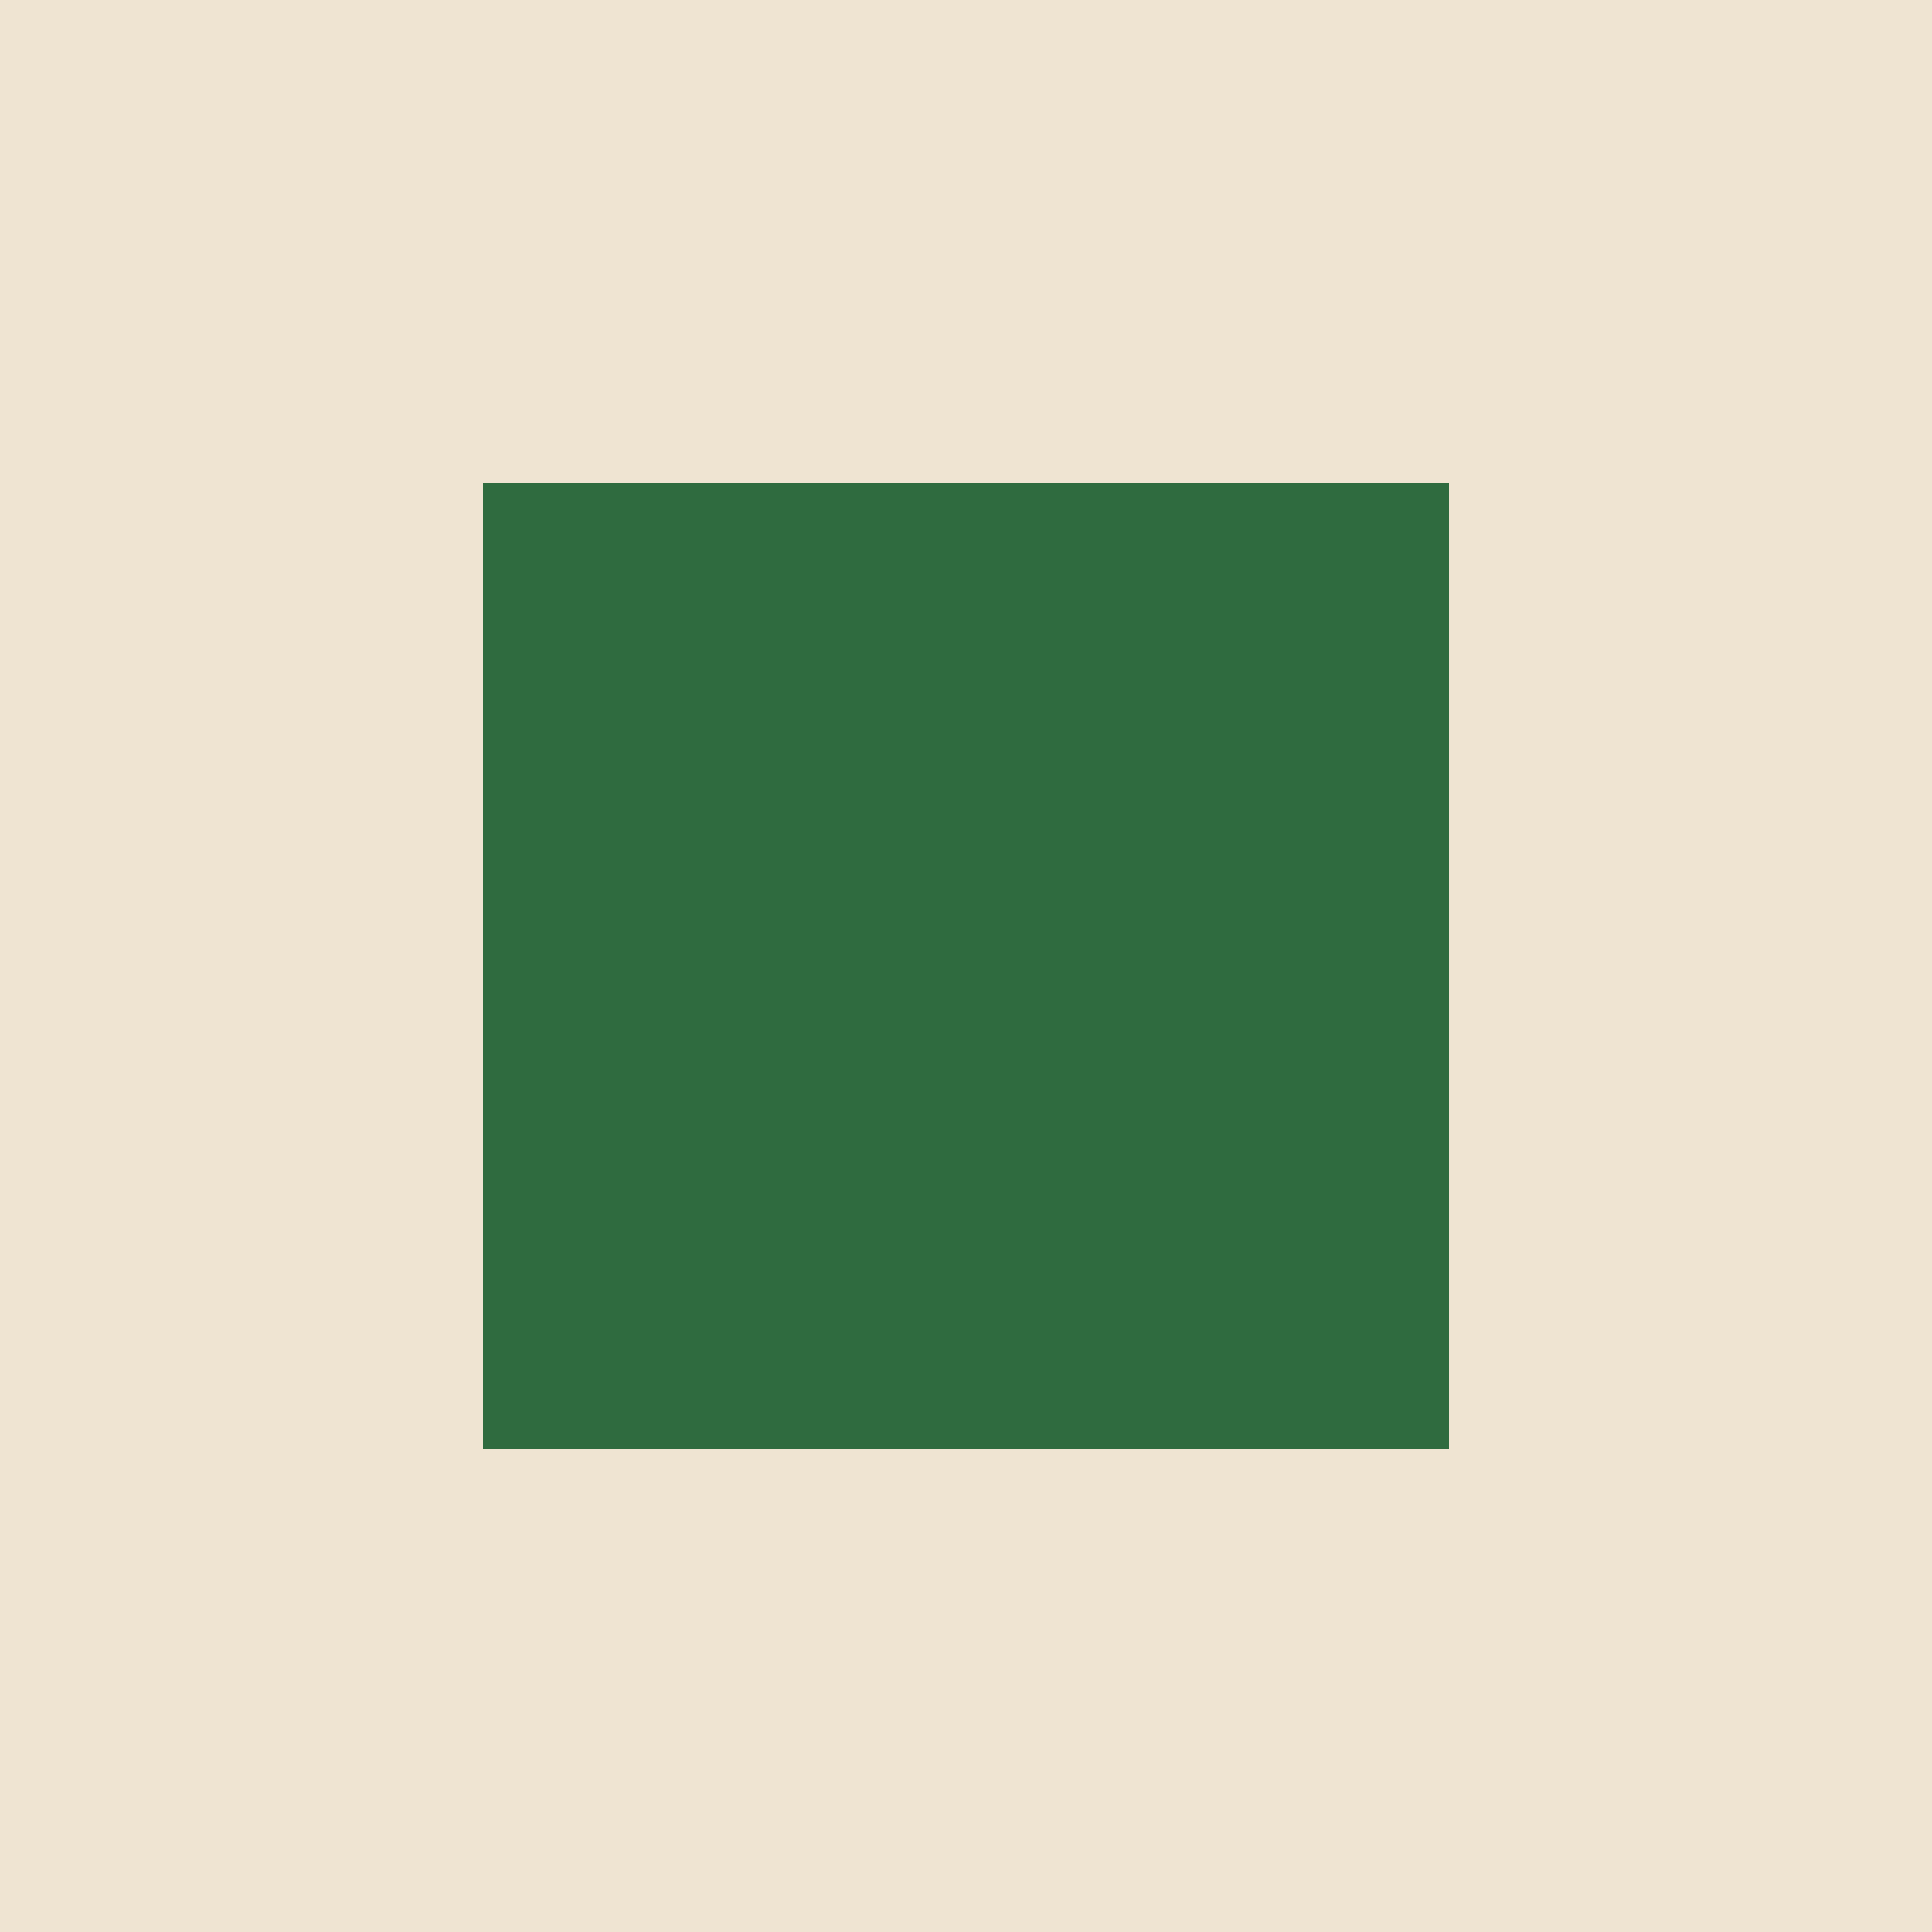
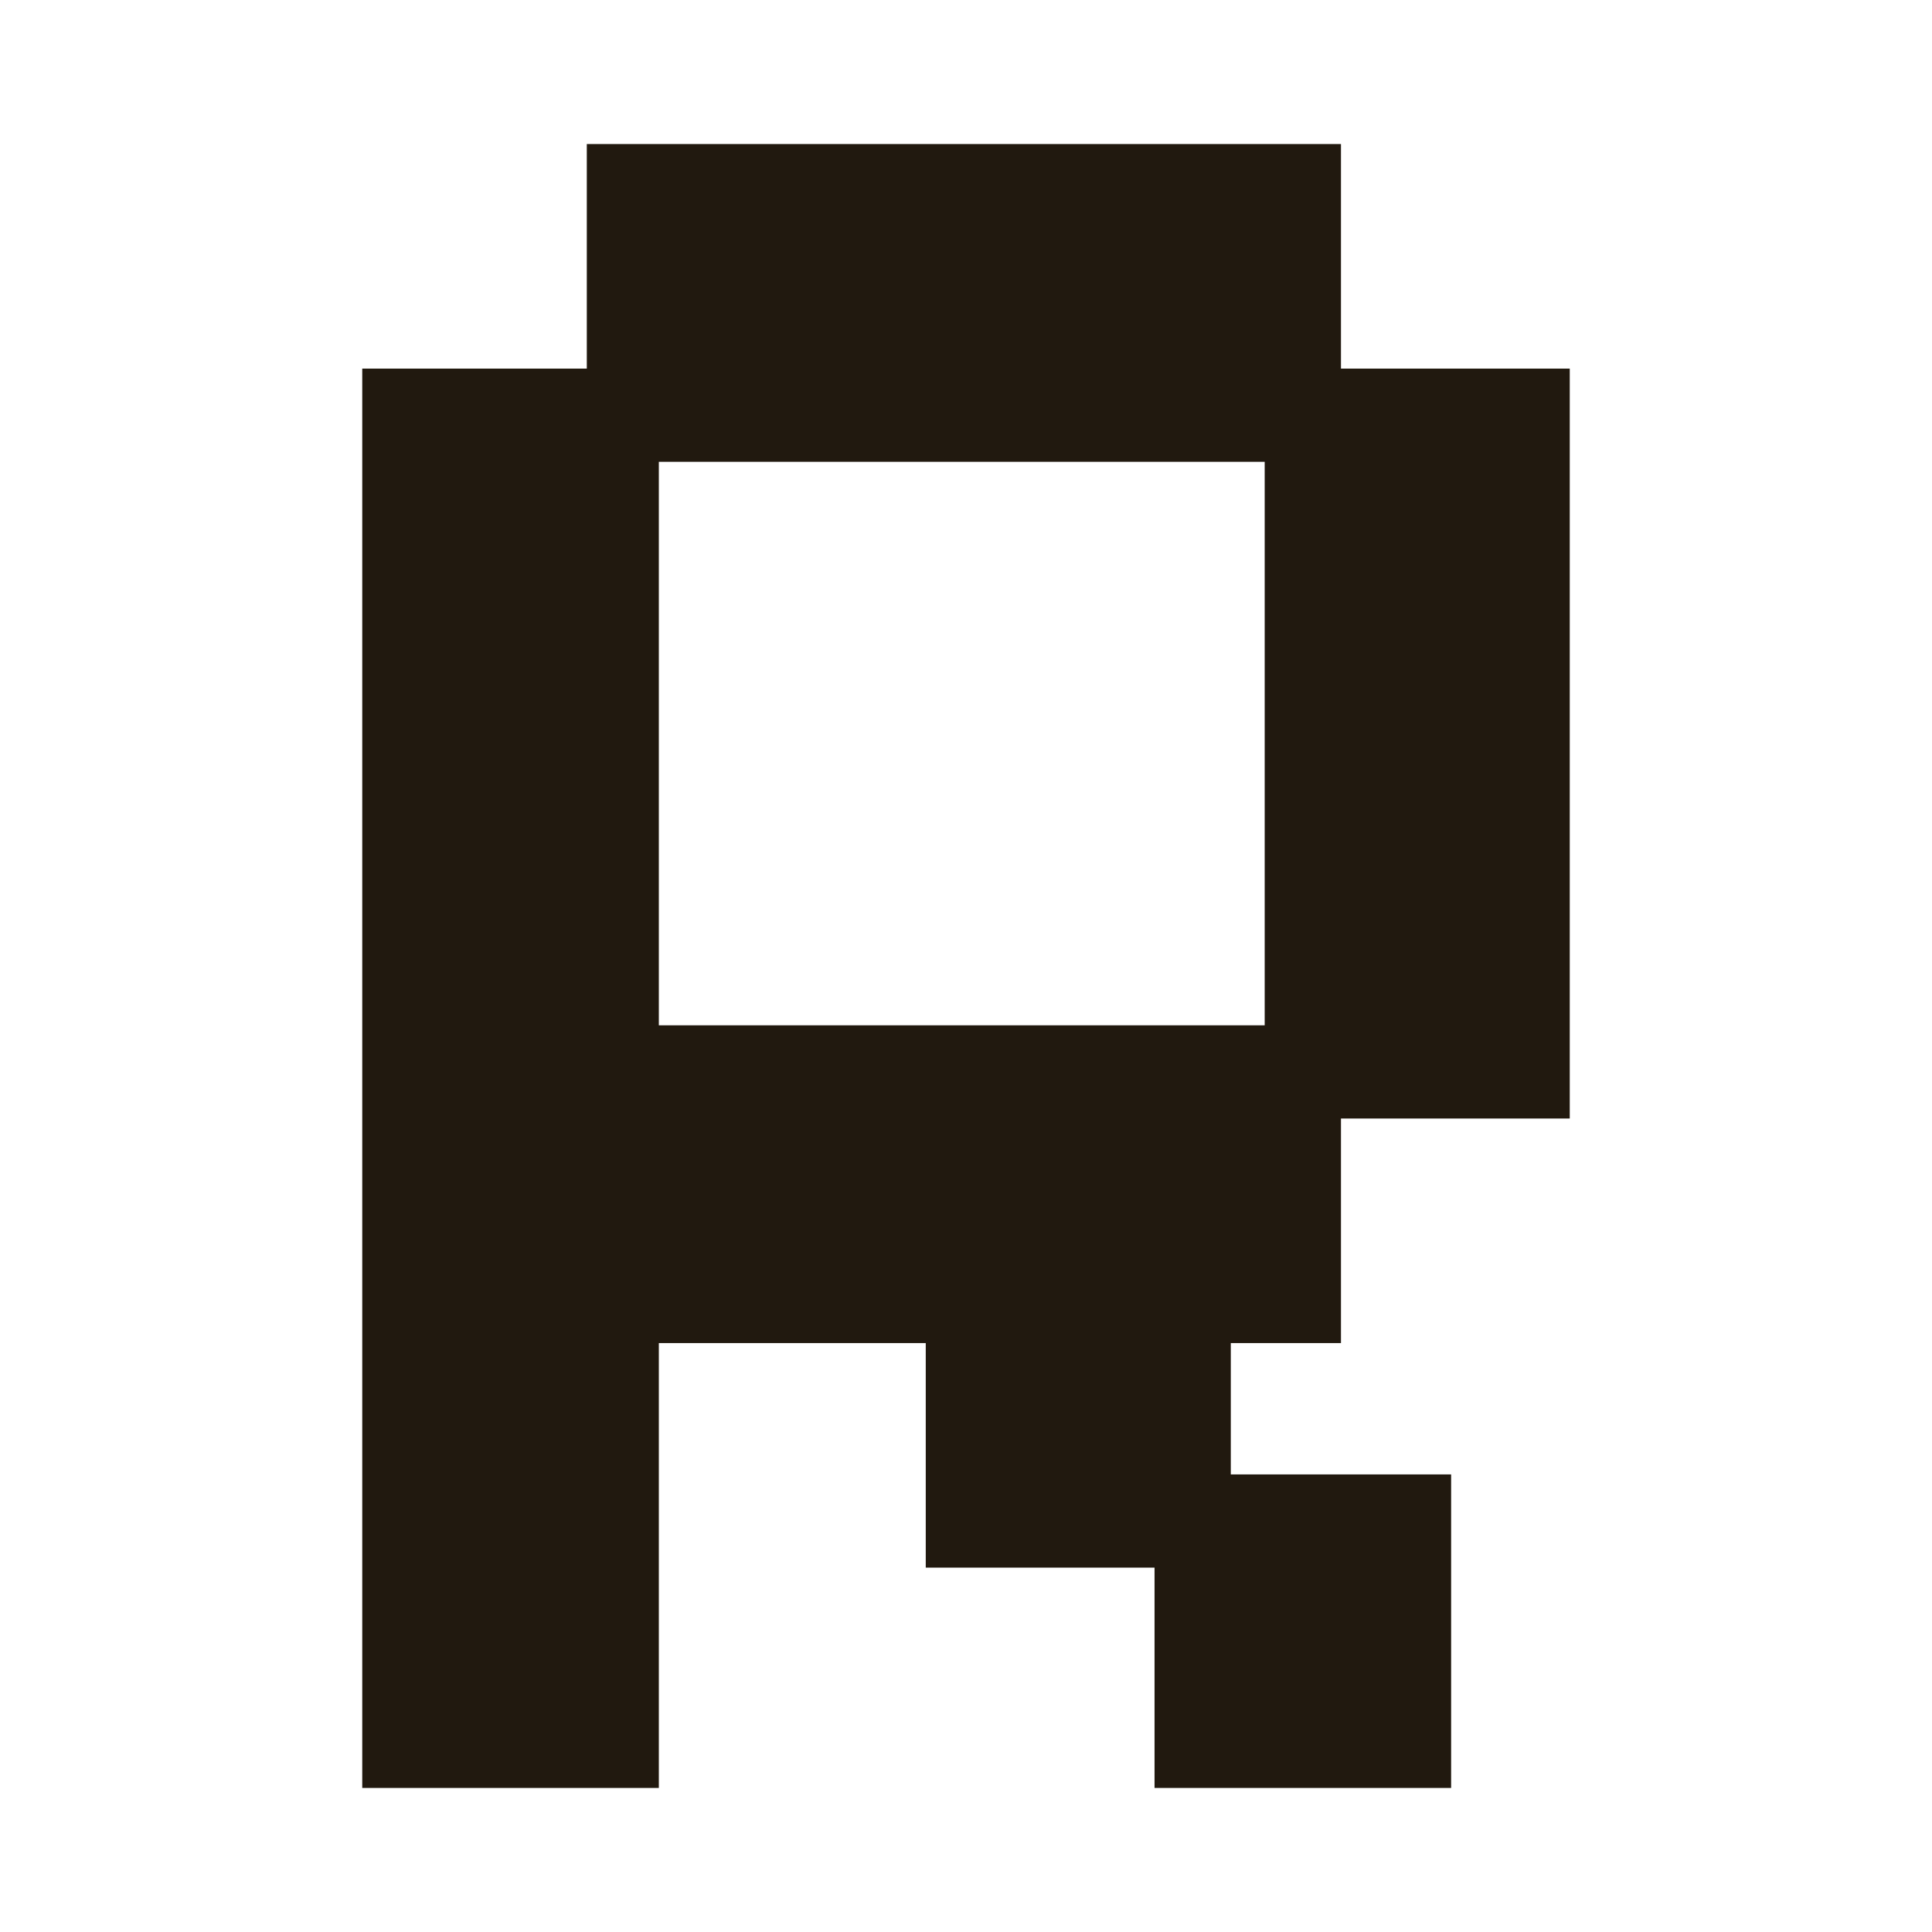
- <svg xmlns="http://www.w3.org/2000/svg" viewBox="0 0 16 16" shape-rendering="crispEdges">
-   <rect width="16" height="16" fill="#EFE4D2" />
-   <rect x="4" y="4" width="8" height="8" fill="#2F6B3F" />
+ <svg xmlns="http://www.w3.org/2000/svg" viewBox="0 0 456 456">
+   <style>
+     path { fill: #21190F; }
+     @media (prefers-color-scheme: dark) { path { fill: #EFE4D2; } }
+   </style>
+   <path fill-rule="evenodd" transform="translate(85.5 34)" d="M53 0H231V53H285V230H231V283H205V314H257V388H187V336H133V283H70V388H0V53H53ZM70 75H213V208H70Z" />
</svg>
